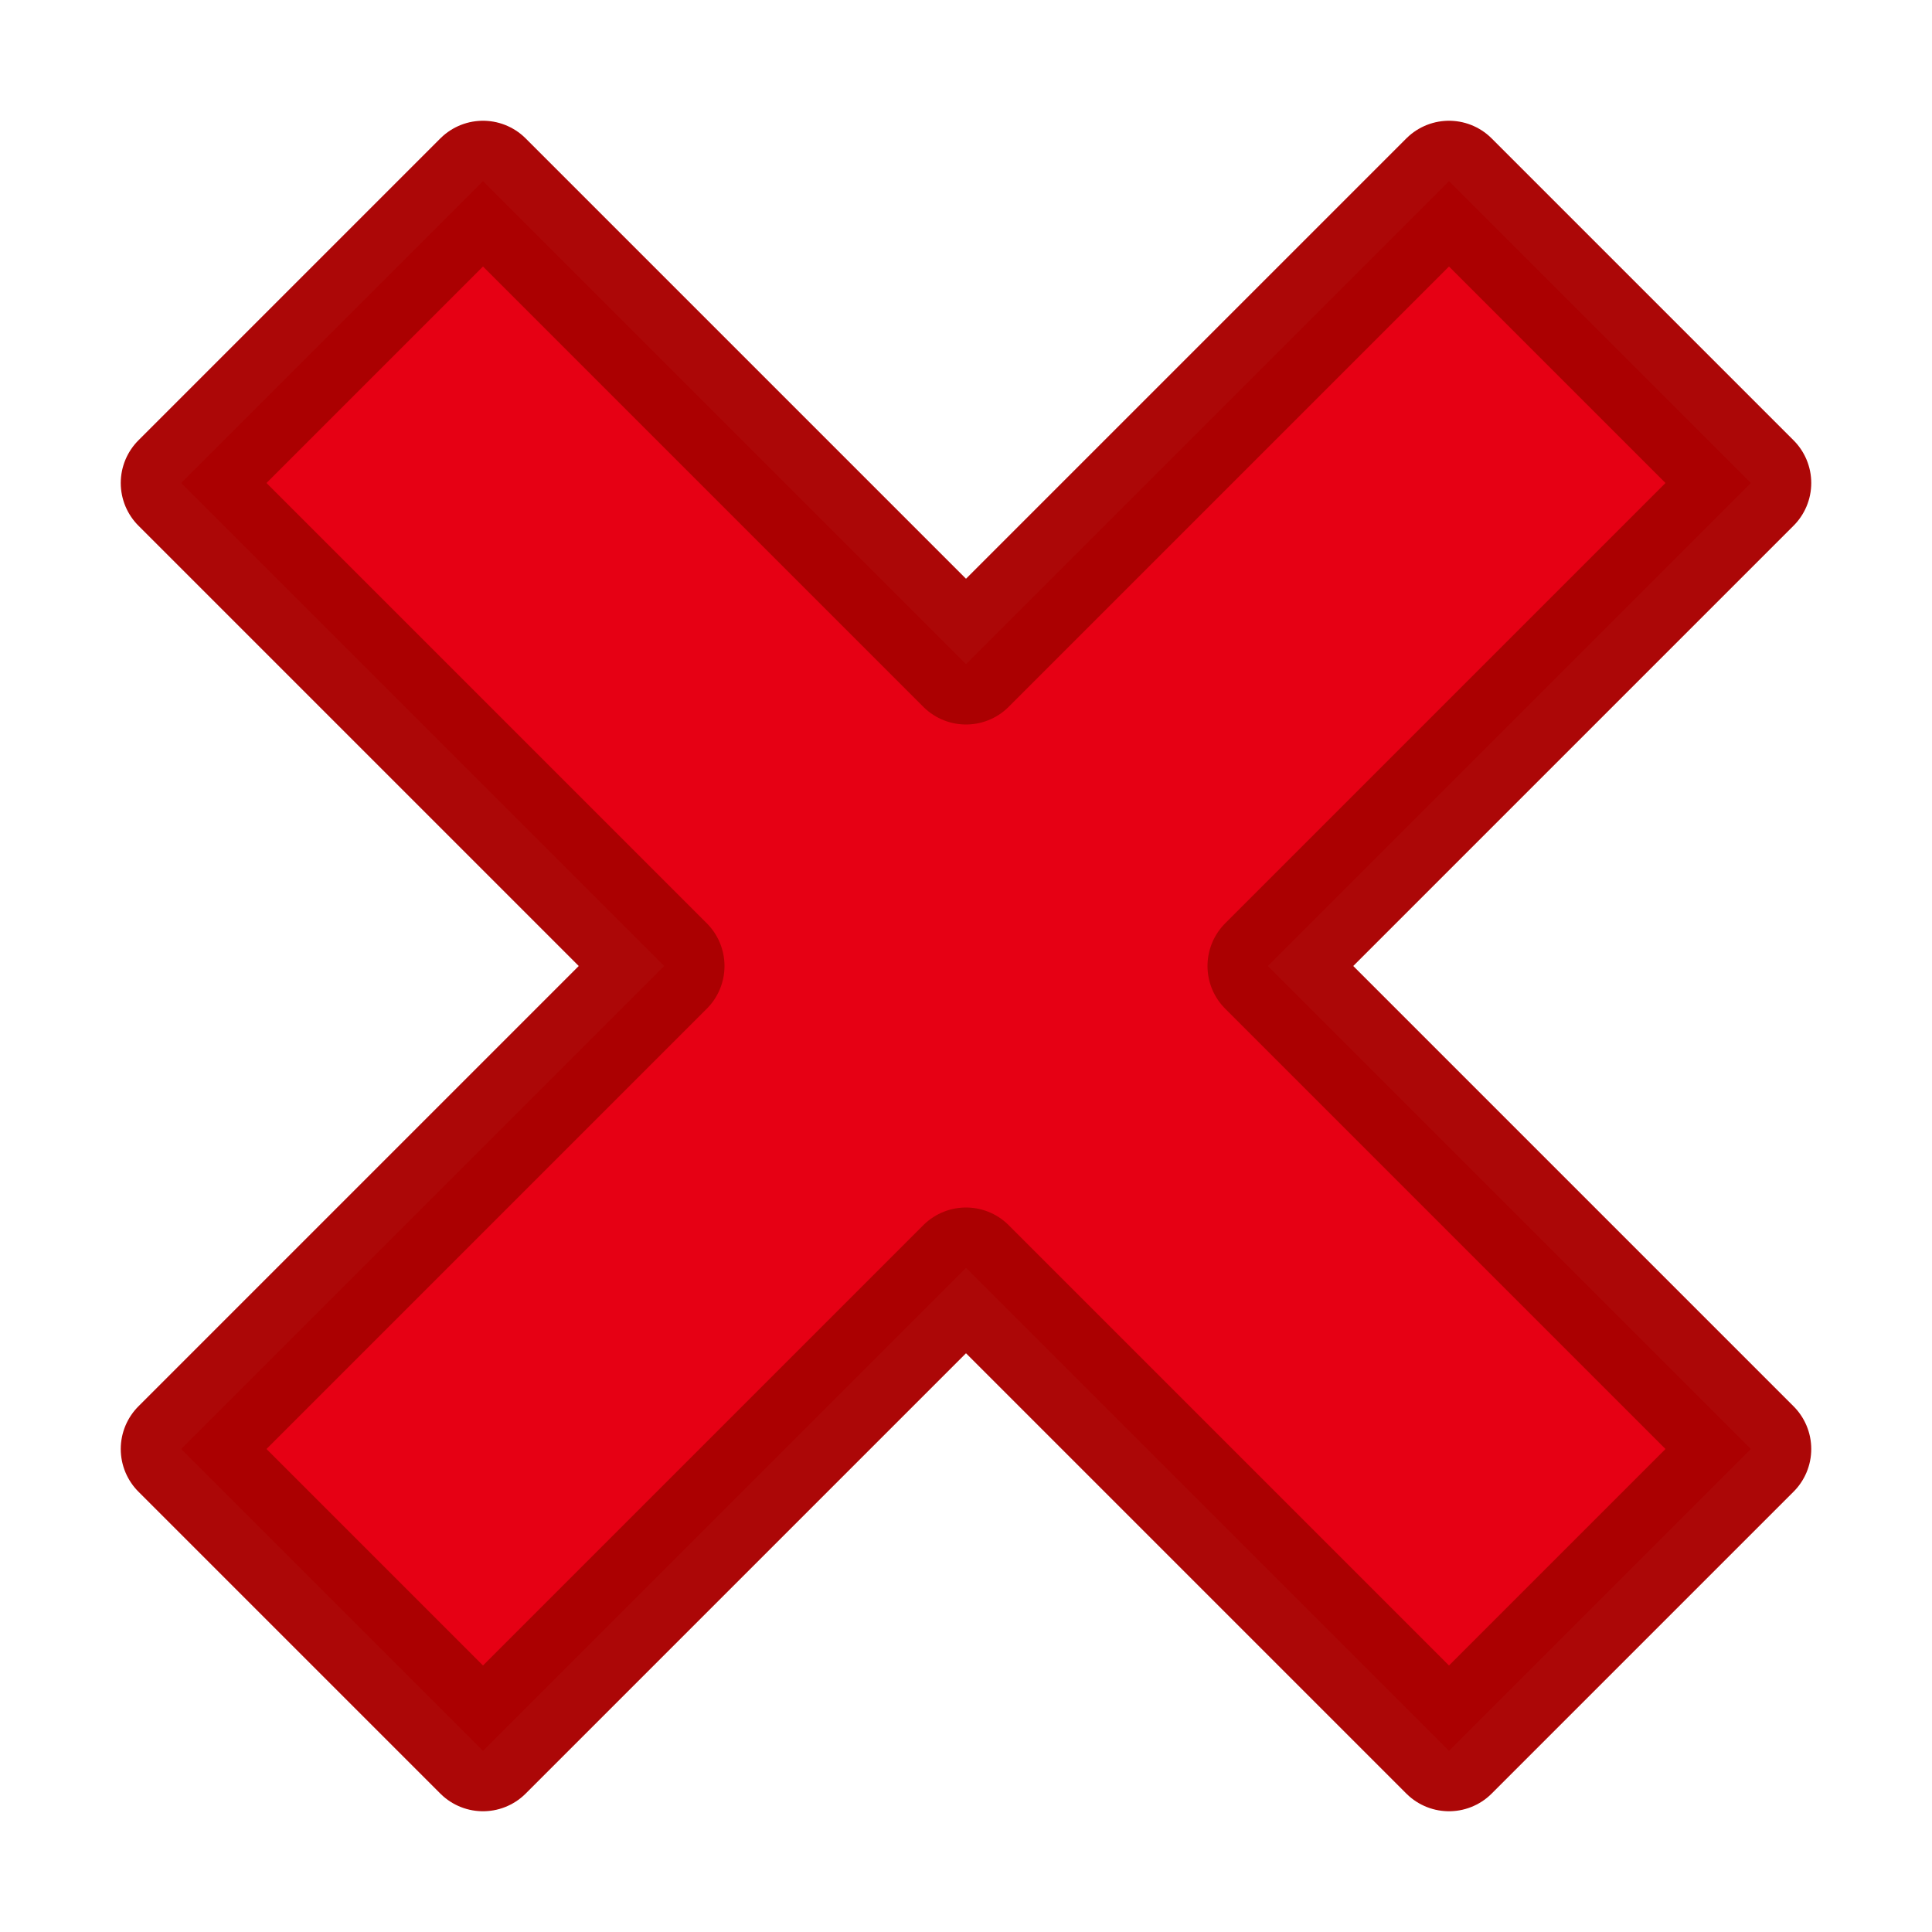
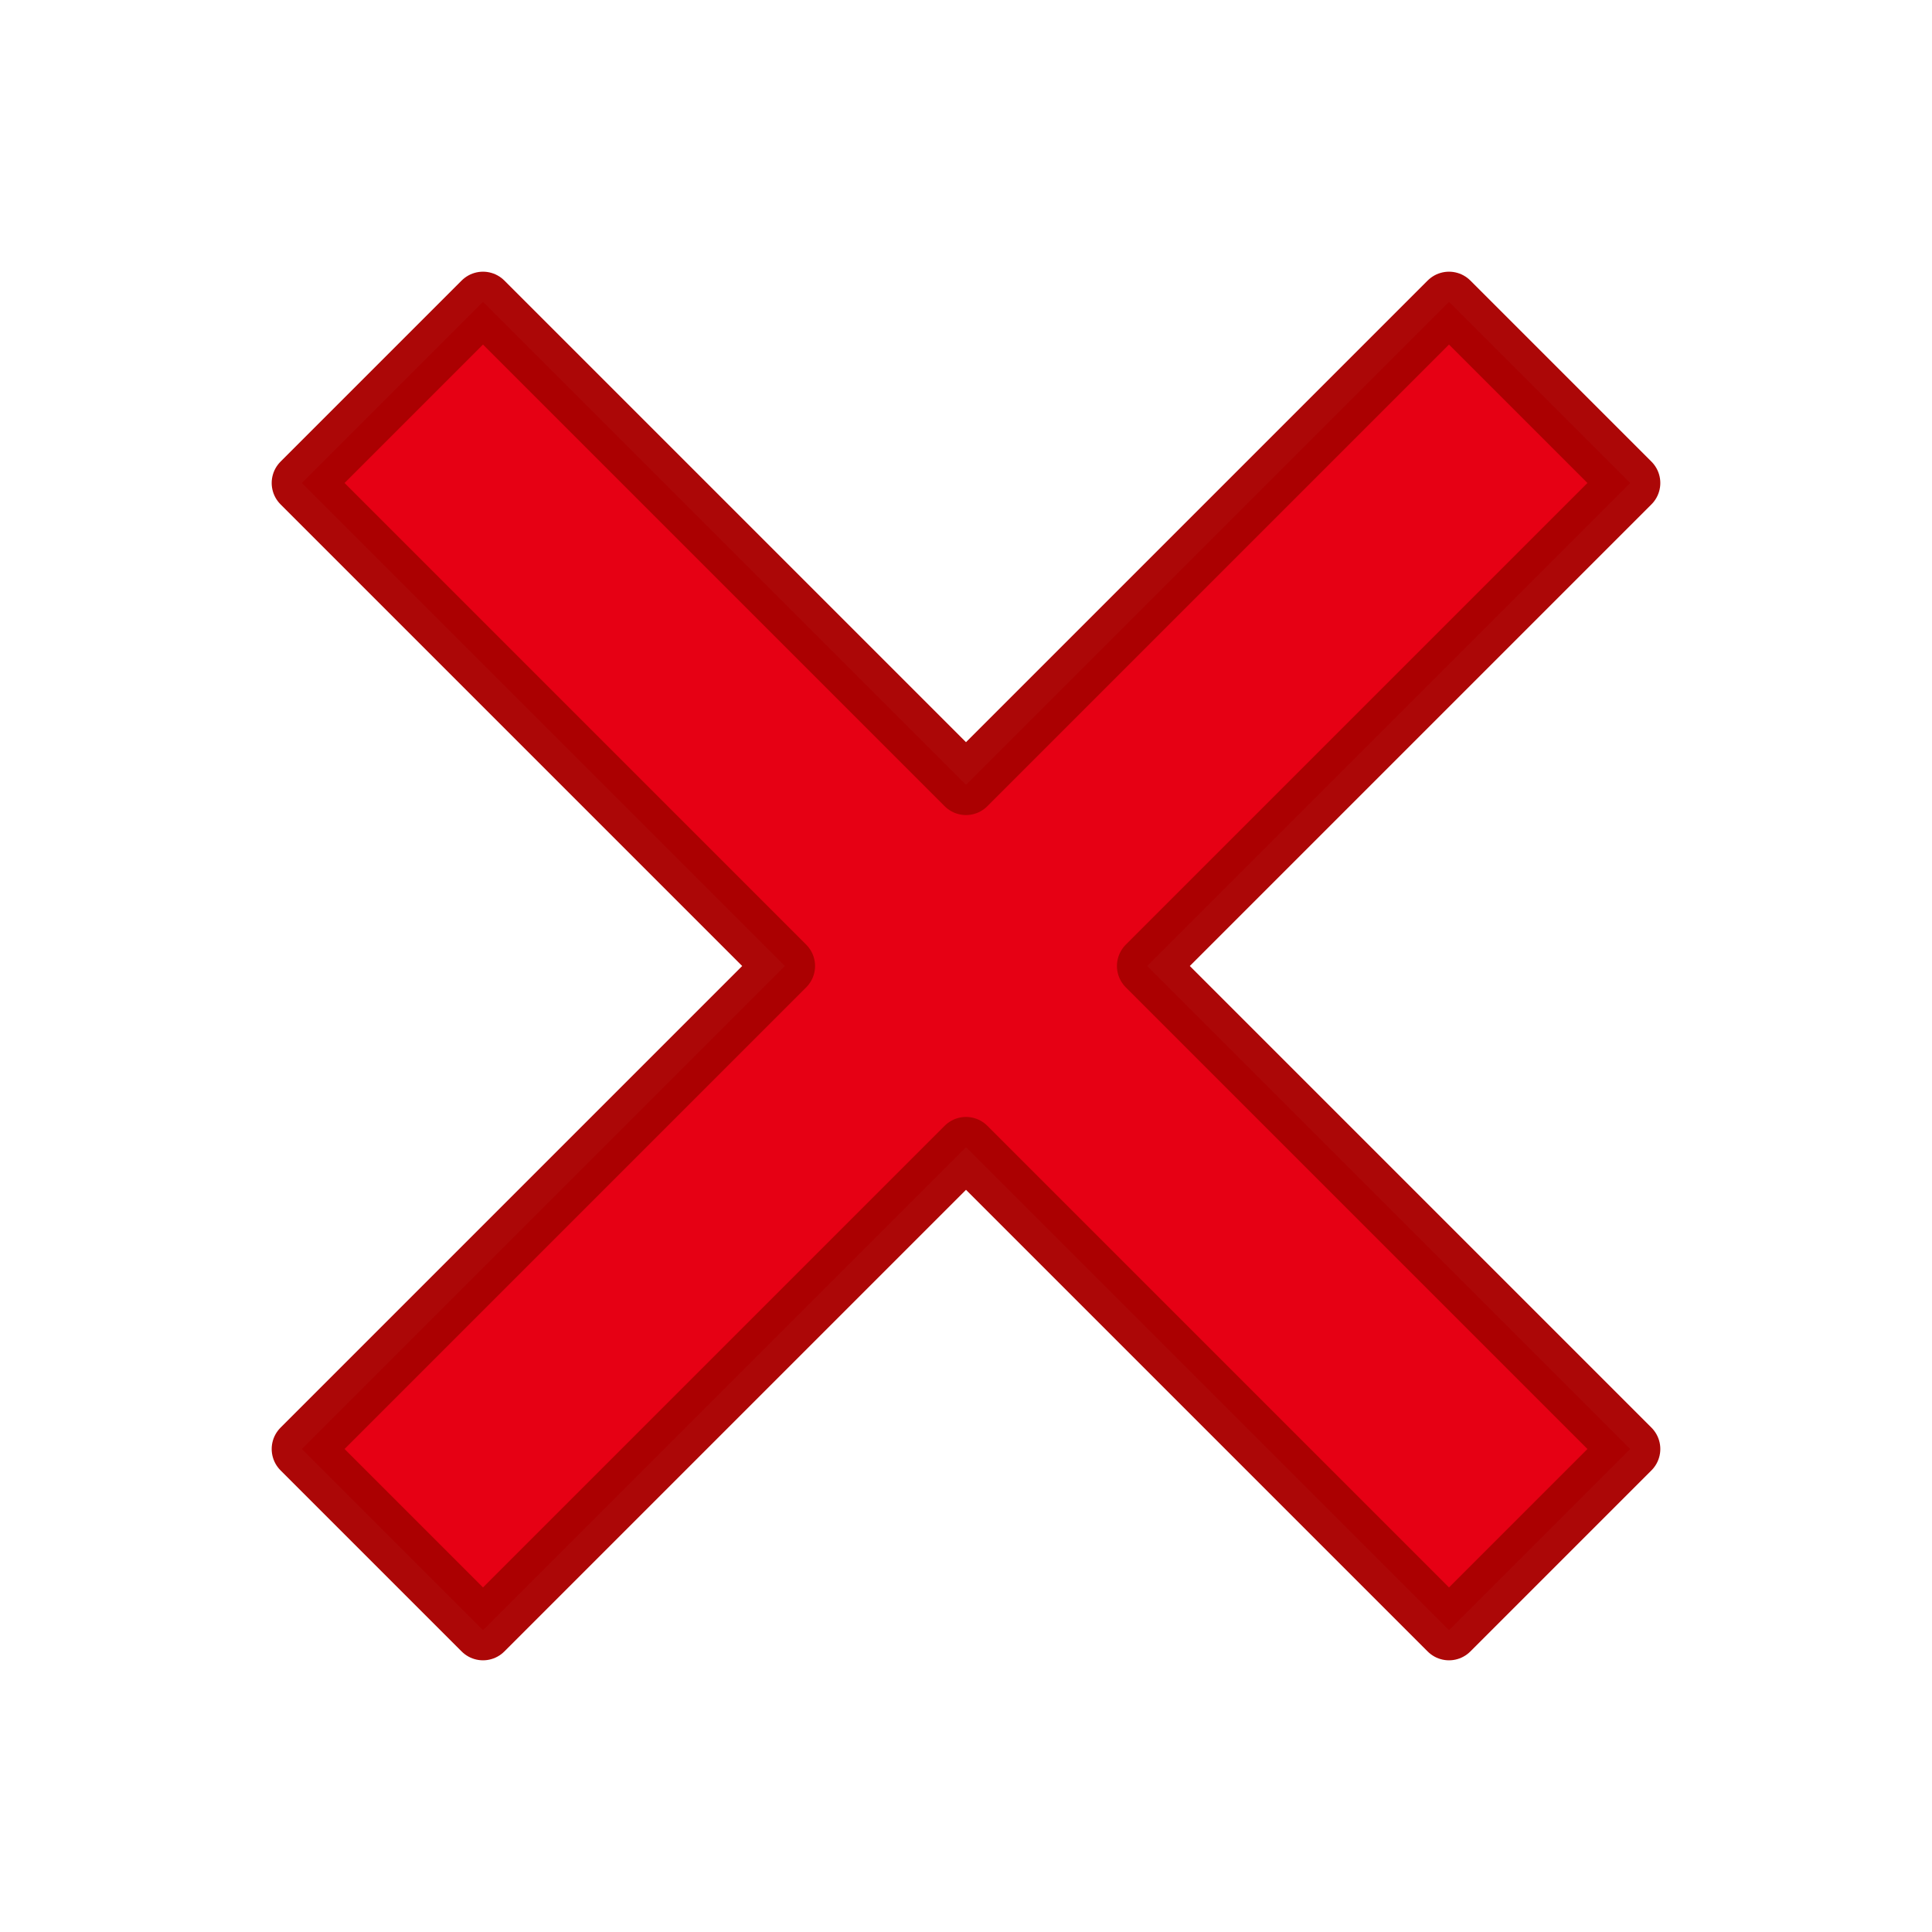
<svg xmlns="http://www.w3.org/2000/svg" width="16" height="16" id="svg2" version="1.0">
  <defs id="defs4" />
  <g id="layer1">
-     <path style="fill:#e60014;fill-opacity:1;fill-rule:evenodd;stroke:#aa0000;stroke-width:1px;stroke-linecap:butt;stroke-linejoin:round;stroke-opacity:0.969" d="m 4,1.5 4,4 4,-4 2.5,2.5 -4,4 4,4 -2.5,2.5 -4,-4 -4,4 -2.5,-2.5 4,-4 -4,-4 z" id="path826" />
+     <path style="fill:#e60014;fill-opacity:1;fill-rule:evenodd;stroke:#aa0000;stroke-width:0.5;stroke-linecap:butt;stroke-linejoin:round;stroke-miterlimit:4;stroke-dasharray:none;stroke-opacity:0.969" d="m 4,2.5 4,4 4,-4 1.5,1.5 -4,4 4,4 -1.5,1.5 -4,-4 -4,4 -1.5,-1.5 4,-4 -4,-4 z" id="path826" />
  </g>
</svg>
